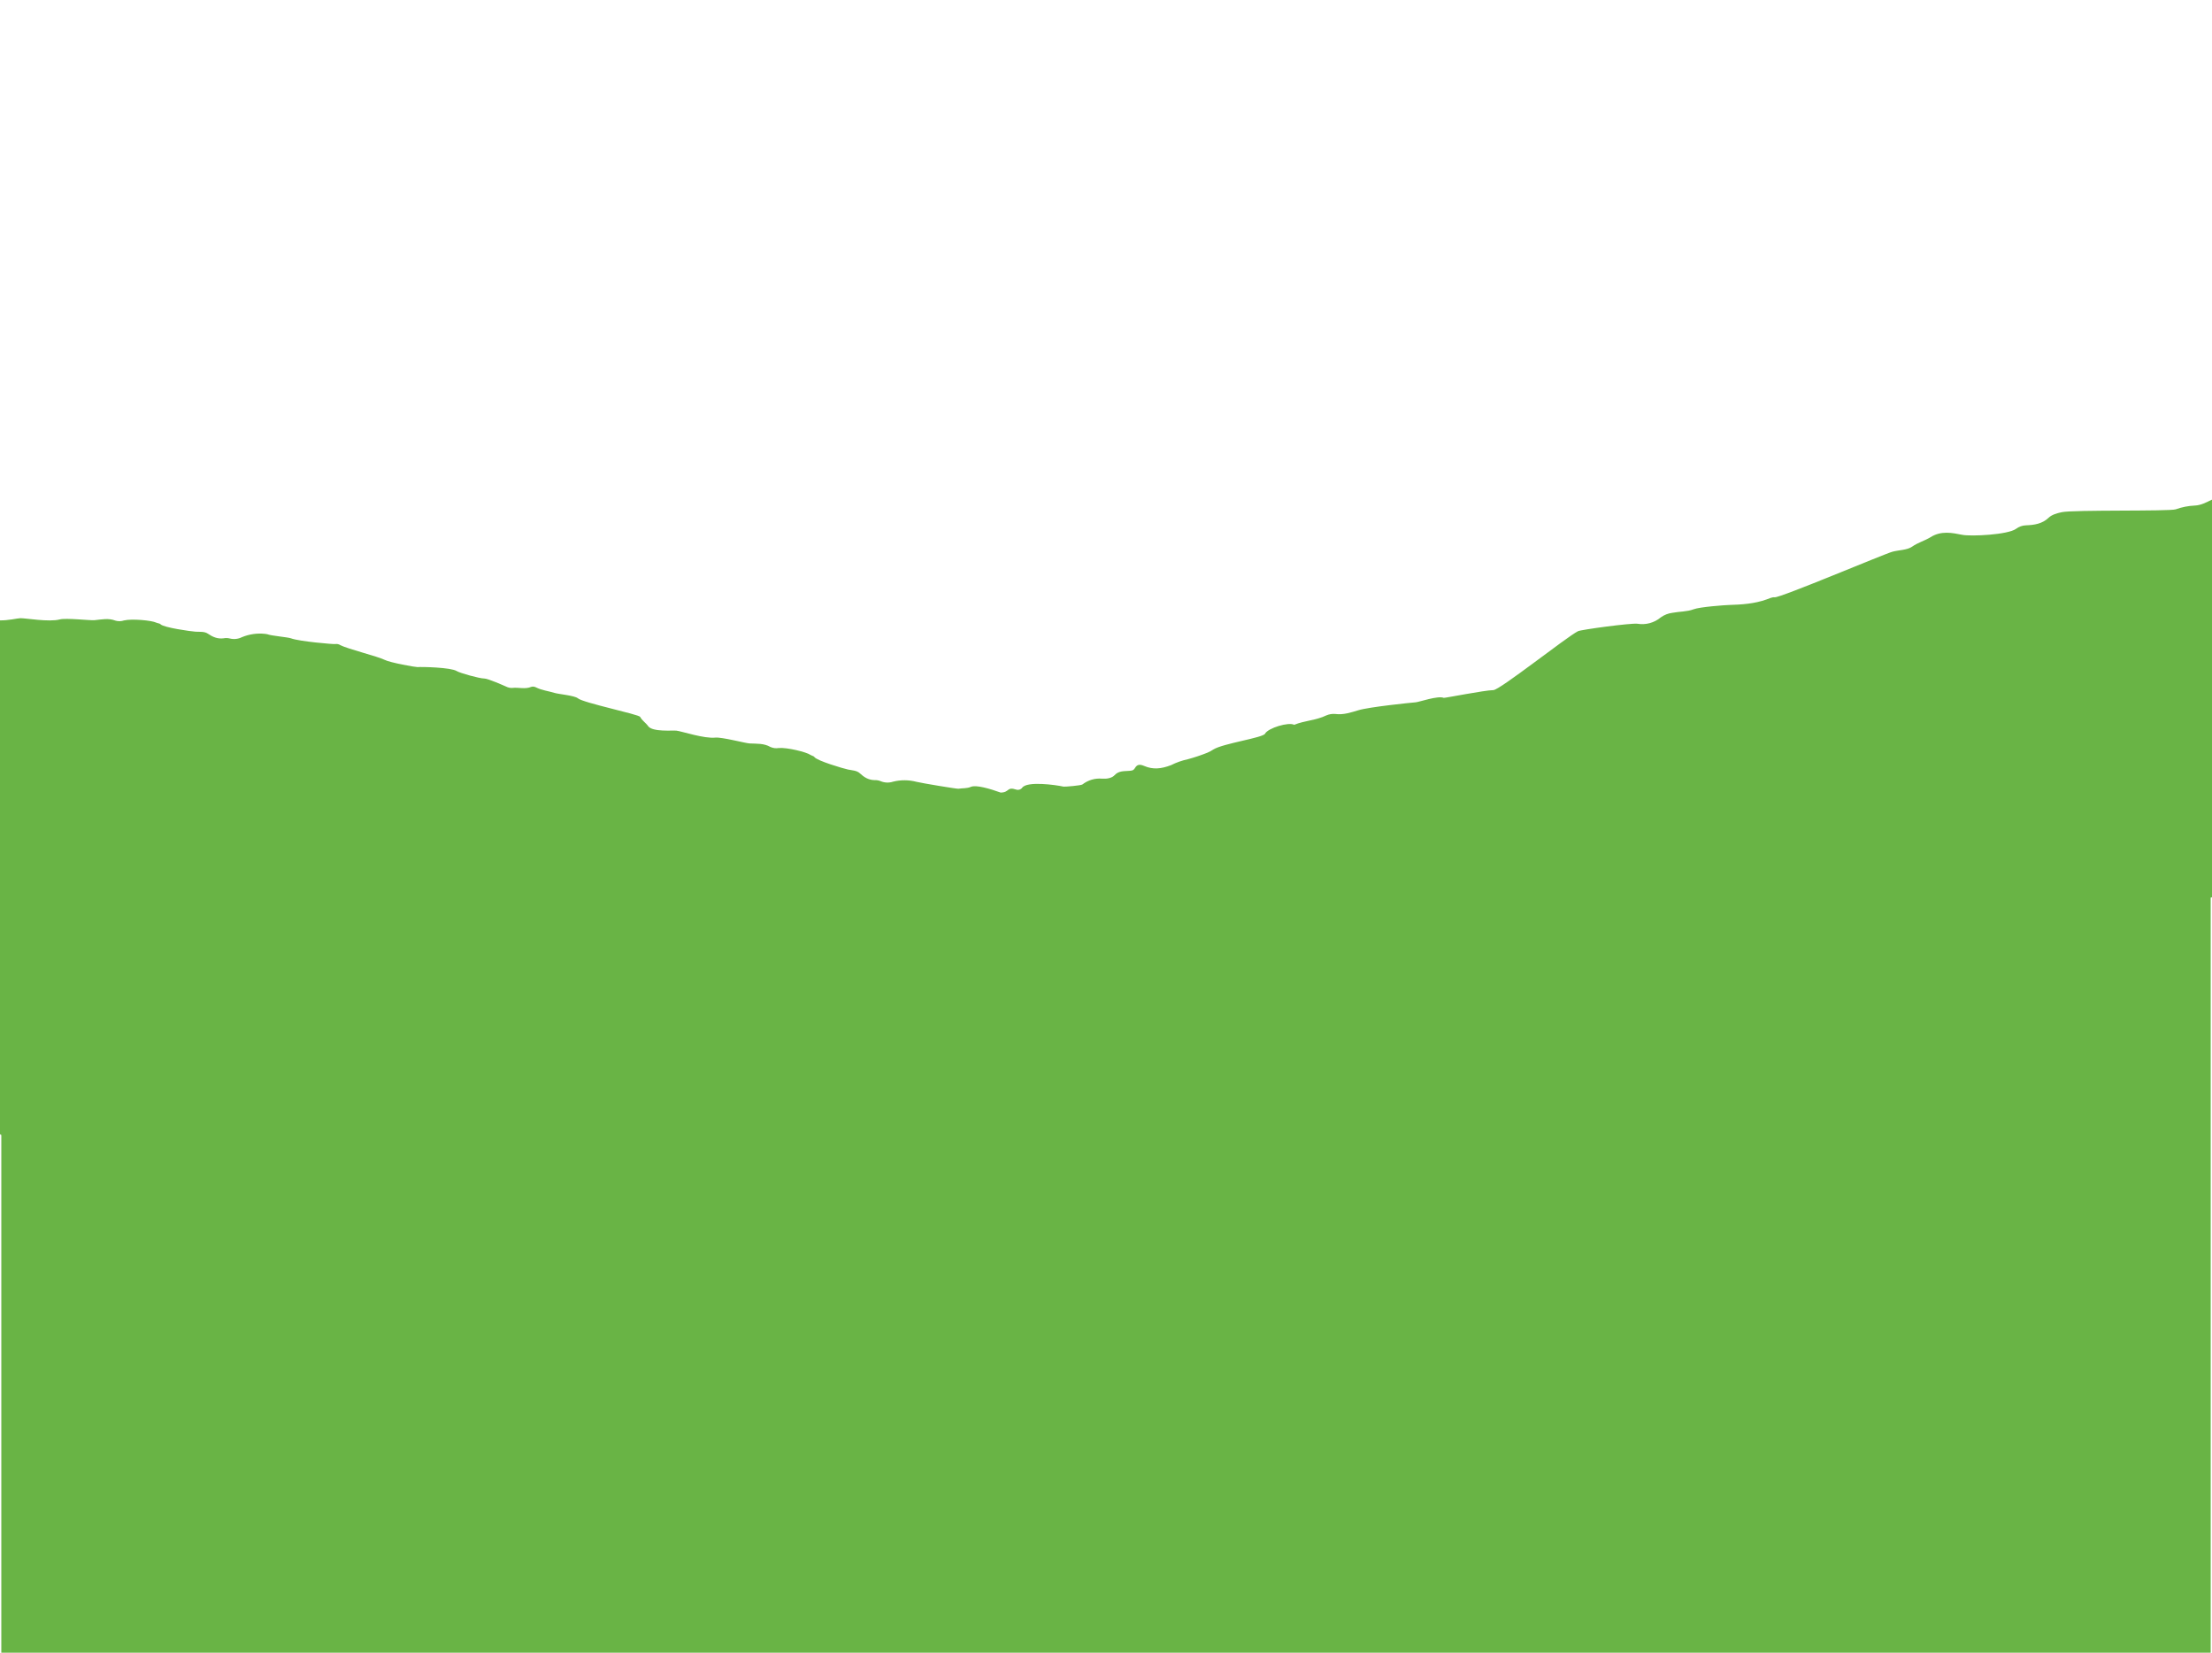
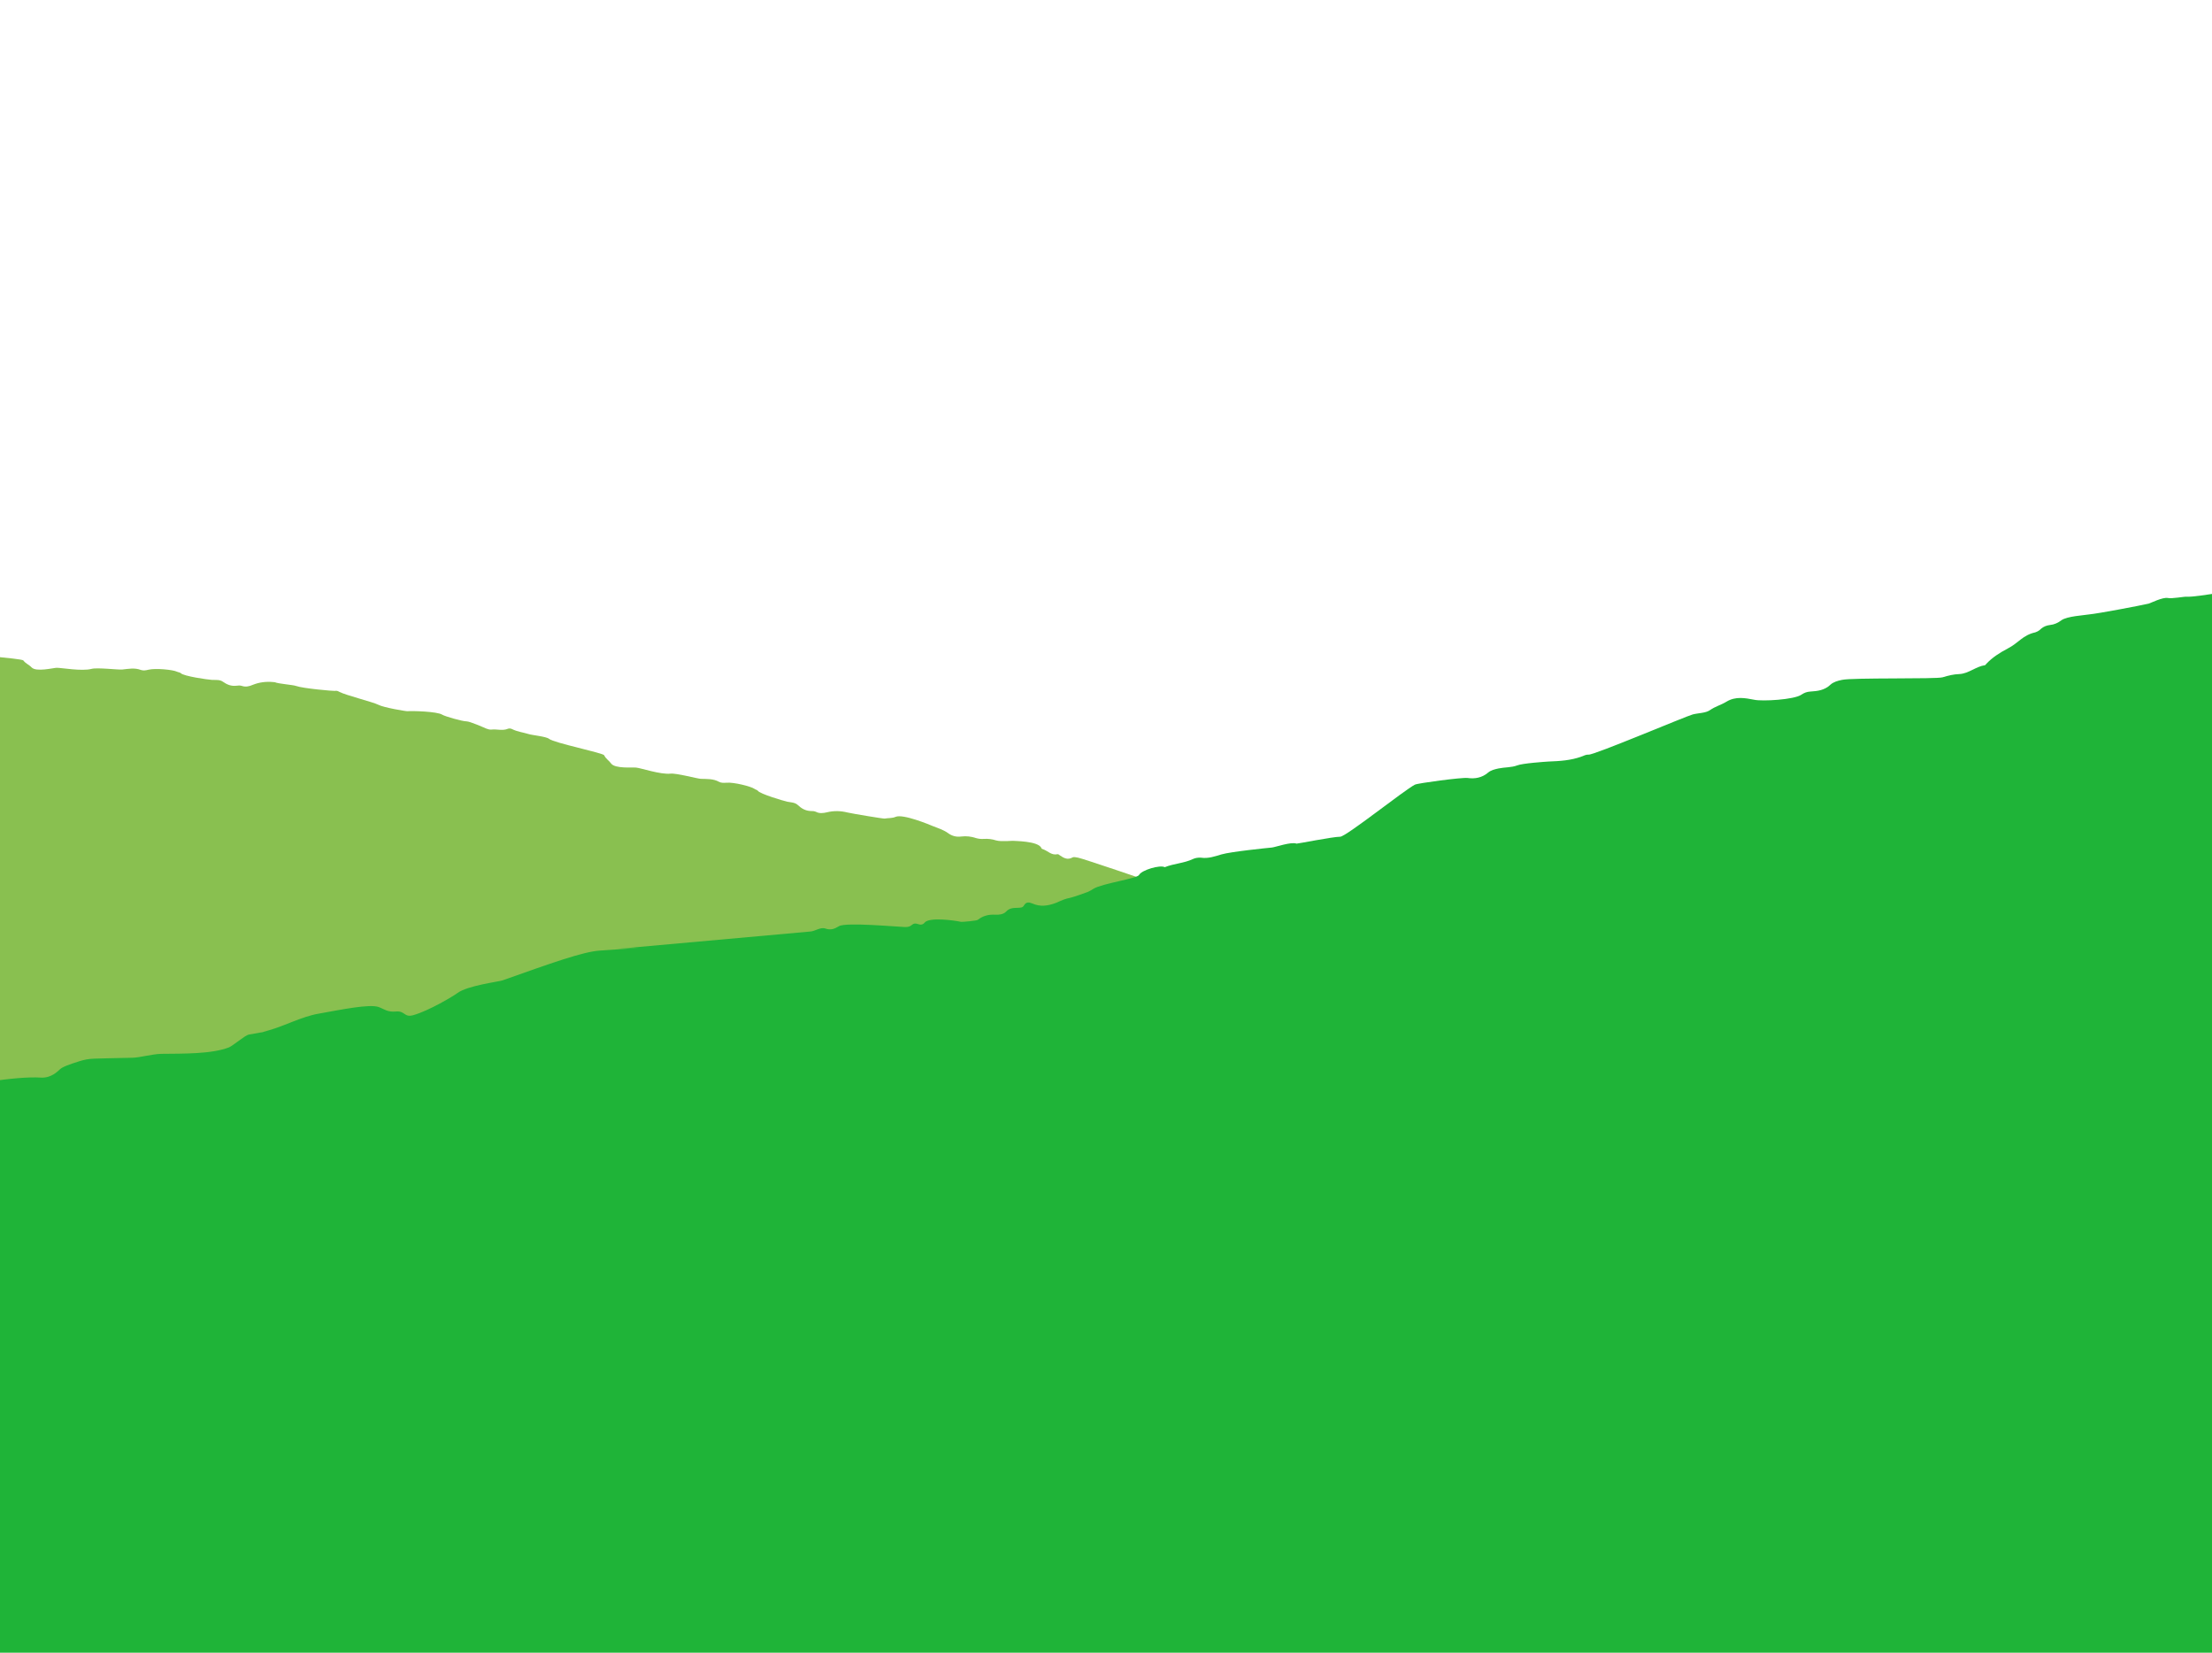
- <svg xmlns="http://www.w3.org/2000/svg" id="Layer_1" data-name="Layer 1" viewBox="0 0 1024 765">
-   <defs>
-     <style>.cls-1{fill:none;}.cls-2{clip-path:url(#clip-path);}.cls-3{fill:#69b445;}</style>
-     <clipPath id="clip-path">
-       <rect class="cls-1" y="231.26" width="1024" height="533.74" />
+ <svg xmlns="http://www.w3.org/2000/svg" xmlns:xlink="http://www.w3.org/1999/xlink" version="1.1" id="Layer_1" x="0px" y="0px" viewBox="0 0 1024 765" style="enable-background:new 0 0 1024 765;" xml:space="preserve">
+   <style type="text/css">
+ 	.st0{clip-path:url(#SVGID_2_);fill:#89C050;}
+ 	.st1{clip-path:url(#SVGID_2_);fill:#1FB438;}
+ </style>
+   <g>
+     <defs>
+       <rect id="SVGID_1_" x="-5.4" y="274.4" width="1032.6" height="490.6" />
+     </defs>
+     <clipPath id="SVGID_2_">
+       <use xlink:href="#SVGID_1_" style="overflow:visible;" />
    </clipPath>
-   </defs>
-   <g class="cls-2">
-     <path class="cls-3" d="M1024,231.26c-2.6,1.25-5.12,2.65-8,2.75a29.71,29.71,0,0,0-8.78,1.74c-3,1-47.42.16-52.79,1.33-2.27.49-4.53,1.14-6,2.51-3,2.92-6.77,3.42-10.55,3.57a8,8,0,0,0-4.61,1.63c-3.76,2.75-20.78,3.57-24.85,2.77-4.75-.94-9.78-2-14.67,1.06-2.7,1.67-5.86,2.5-8.64,4.45-2.23,1.55-6,1.51-9,2.29-3.46.88-51.87,21.39-54.57,21.11-1.29-.13-2.51.61-3.76,1-5.59,2-11.46,2.38-17.34,2.56-1.84.05-13.55.88-16.45,2s-6.5,1-9.76,1.62a11.71,11.71,0,0,0-5.4,2.11A13.35,13.35,0,0,1,758,288.71c-2.93-.38-26.09,2.73-27.51,3.46-5.59,2.89-36.18,27.25-39.19,27.27-3.81,0-22.59,3.73-22.94,3.58-2.73-1.13-11.33,1.93-13,2.06-2.39.19-21.56,2.15-26.51,3.67-3.39,1-6.91,2.23-10.67,1.73a8.54,8.54,0,0,0-4.18.66c-4.72,2.31-10.1,2.38-14.9,4.36-2.43-1.42-12.1,1.46-13.49,4.13-1,1.88-19.36,4.47-23.88,7.27a16.29,16.29,0,0,1-2.85,1.53,83.17,83.17,0,0,1-9,3,32.18,32.18,0,0,0-7.77,2.74c-4.58,1.74-8.35,2.13-12.43.37-2-.84-3.25-.77-4.26.94-.79,1.34-1.61,1.23-3.12,1.35-2,.17-4.47-.07-6.34,2-1.2,1.33-3.62,1.76-5.71,1.6a12.91,12.91,0,0,0-9.17,2.68c-.64.49-8.21,1.12-8.74,1-3.62-.81-16.86-2.65-19.13.5a2.47,2.47,0,0,1-2.74.88c-4.52-1.49-3,1.31-7.23,1.37-4.88-1.75-11.38-3.69-13.79-2.64-1.85.8-3.86.55-5.78.87-.65.11-17-2.6-19.42-3.21a21.87,21.87,0,0,0-10.84-.06,8.2,8.2,0,0,1-5.72-.23,6.62,6.62,0,0,0-2.83-.49c-2.84-.06-4.86-1.34-6.82-3.17-1.43-1.33-3.59-1.34-5.46-1.73-2.08-.43-14.41-4.06-15.58-5.8-.33-.48-1.24-.6-1.85-1-1.84-1.29-10.77-3.49-14.62-3.16a6.71,6.71,0,0,1-3.89-.49c-3-1.75-6.37-1.46-9.63-1.63-1.94-.1-12.84-3-15.86-2.7-5.19.56-15.49-2.92-18-3.22-1.69-.21-11.16.72-13.12-2.11-1.06-1.53-2.78-2.52-3.68-4.26-.61-1.19-26.28-6.45-28.84-8.61-1.51-1.27-9-1.93-10.68-2.46-2.91-.9-6-1.21-8.77-2.62a2.92,2.92,0,0,0-2.12-.21c-2.87,1.22-5.86.14-8.77.49a5.53,5.53,0,0,1-2.79-.58c-1.26-.56-8.44-3.75-10.17-3.77-2.27,0-11.38-2.55-12.8-3.46-2.66-1.69-16.08-2-18.15-1.83-.72.06-12.64-2-15.39-3.43s-17-5-20.27-6.71a3.4,3.4,0,0,0-2.45-.52c-.61.14-16.6-1.21-20.43-2.65-1.5-.56-9.25-1.17-11-1.91l-1-.16a21.81,21.81,0,0,0-10.7,1.52,8.12,8.12,0,0,1-5.67.61,6.51,6.51,0,0,0-2.87-.07c-2.81.35-5-.62-7.24-2.14-1.62-1.11-3.74-.81-5.66-.92-2.12-.12-14.85-1.91-16.28-3.46-.4-.43-1.32-.42-2-.75-2-1-11.18-1.89-14.92-1a6.55,6.55,0,0,1-3.91.09c-3.29-1.29-6.51-.51-9.75-.21-1.94.19-13.15-1.12-16.06-.35-5,1.32-15.75-.62-18.24-.57-1.17,0-5.82,1.12-9.42,1V525l.61.37V765H1023.39V415.49l.61-.15Z" />
+     <path class="st0" d="M671.6,551.2l-71.4-133.1c-1.9-0.5-57.4-4.8-59.2-5.6c-0.8-0.4-1.7-0.5-2.2-1.3c-0.7-1.3-2.1-1.7-3.3-2.1   c-1.6-0.6-34.8-11.9-36.4-12.1c-0.9-0.1-2-0.5-2.6-0.1c-2.4,1.3-4.1,0.2-5.9-1c-0.3-0.2-0.6-0.6-1.1-0.5c-2.7,0.6-4.4-1.5-6.6-2.3   c-0.3-0.1-0.7-0.2-0.8-0.5c-1.2-3.4-13-3.3-13.1-3.4c-0.1-0.1-5.5,0.5-7.9-0.2c-1.8-0.6-3.7-0.8-5.6-0.7c-1.2,0.1-2.4,0-3.8-0.4   c-2-0.7-4.4-1-6.7-0.7c-2.3,0.3-4.3-0.2-6.3-1.7c-2-1.4-4.5-2.2-6.8-3.1c-1.4-0.6-13.9-5.8-17.3-4.3c-1.6,0.7-3.4,0.5-5.1,0.8   c-0.6,0.1-15-2.3-17.1-2.8c-3.2-0.8-6.4-0.9-9.6-0.1c-1.7,0.4-3.5,0.6-5-0.2c-0.9-0.4-1.7-0.4-2.5-0.4c-2.5-0.1-4.3-1.2-6-2.8   c-1.3-1.2-3.2-1.2-4.8-1.5c-1.8-0.4-12.7-3.6-13.7-5.1c-0.3-0.4-1.1-0.5-1.6-0.9c-1.6-1.1-9.5-3.1-12.9-2.8   c-1.3,0.1-2.5,0.1-3.4-0.4c-2.7-1.5-5.6-1.3-8.5-1.4c-1.7-0.1-11.3-2.7-14-2.4c-4.6,0.5-13.7-2.6-15.9-2.8   c-1.5-0.2-9.8,0.6-11.6-1.9c-0.9-1.3-2.5-2.2-3.2-3.8c-0.5-1.1-23.2-5.7-25.5-7.6c-1.3-1.1-7.9-1.7-9.4-2.2   c-2.6-0.8-5.3-1.1-7.7-2.3c-0.5-0.3-1.4-0.4-1.9-0.2c-2.5,1.1-5.2,0.1-7.7,0.4c-0.8,0.1-1.7-0.2-2.5-0.5c-1.1-0.5-7.5-3.3-9-3.3   c-2,0-10-2.3-11.3-3.1c-2.3-1.5-14.2-1.8-16-1.6c-0.6,0.1-11.2-1.7-13.6-3c-2.3-1.2-15-4.4-17.9-5.9c-0.7-0.4-1.3-0.7-2.2-0.5   c-0.5,0.1-14.7-1.1-18-2.3c-1.3-0.5-8.2-1-9.7-1.7l-0.9-0.1c-3.3-0.3-6.4,0.1-9.4,1.3c-1.6,0.7-3.3,1.1-5,0.5   c-0.9-0.3-1.8-0.2-2.5-0.1c-2.5,0.3-4.4-0.5-6.4-1.9c-1.4-1-3.3-0.7-5-0.8c-1.9-0.1-13.1-1.7-14.4-3.1c-0.4-0.4-1.2-0.4-1.8-0.7   c-1.8-0.9-9.9-1.7-13.2-0.9c-1.2,0.3-2.4,0.5-3.5,0.1c-2.9-1.1-5.7-0.5-8.6-0.2c-1.7,0.2-11.6-1-14.2-0.3   c-4.4,1.2-13.9-0.5-16.1-0.5c-1.5,0-9.6,2.1-11.7-0.2c-1.1-1.2-2.8-1.8-3.8-3.2c-0.4-0.5-7.7-1.2-14.5-1.9v202.8l24.3,14.8   L671.6,551.2z" />
+     <path class="st1" d="M1027.3,274.4c-5,0.8-12.7,2-15.1,1.8c-1-0.1-6.8,1-8.6,0.6c-2.4-0.5-8.1,2.4-8.9,2.6   c-3.9,0.9-23.3,4.6-27.6,5c-2.2,0.4-10.2,0.8-12.8,2.7c-1.6,1.2-3.3,2-5.3,2.2c-1.6,0.2-2.9,0.7-4.1,1.7c-0.2,0.2-1.1,1.2-2.7,1.7   c-5.9,1.3-7.7,4.9-12.8,7.5c-3.6,1.9-7.1,4.1-9.9,7.1c-0.2,0.2-0.4,0.6-0.6,0.6c-4.2,0.6-7.6,3.9-11.8,4.1   c-2.8,0.1-5.2,0.7-7.8,1.5c-2.6,0.9-41.9,0.1-46.6,1.2c-2,0.4-4,1-5.3,2.2c-2.7,2.6-6,3-9.3,3.2c-1.7,0.1-2.9,0.6-4.1,1.4   c-3.3,2.4-18.3,3.2-21.9,2.4c-4.2-0.8-8.6-1.7-12.9,0.9c-2.4,1.5-5.2,2.2-7.6,3.9c-2,1.4-5.3,1.3-8,2c-3.1,0.8-45.8,18.9-48.2,18.6   c-1.1-0.1-2.2,0.5-3.3,0.9c-4.9,1.8-10.1,2.1-15.3,2.3c-1.6,0.1-12,0.8-14.5,1.8c-2.6,1-5.7,0.8-8.6,1.4c-1.8,0.4-3.5,0.8-4.8,1.9   c-2.8,2.4-6.1,3-9.6,2.5c-2.6-0.3-23,2.4-24.3,3.1c-4.9,2.5-31.9,24.1-34.6,24.1c-3.4,0-19.9,3.3-20.2,3.2c-2.4-1-10,1.7-11.4,1.8   c-2.1,0.2-19,1.9-23.4,3.2c-3,0.9-6.1,2-9.4,1.5c-1.1-0.1-2.7,0.1-3.7,0.6c-4.2,2-8.9,2.1-13.1,3.8c-2.1-1.2-10.7,1.3-11.9,3.6   c-0.9,1.7-17.1,3.9-21.1,6.4c-0.8,0.5-1.6,1-2.5,1.4c-2.2,0.8-6,2.2-8,2.7c-2.9,0.6-3.8,1.1-6.8,2.4c-4,1.5-7.4,1.9-11,0.3   c-1.7-0.7-2.9-0.7-3.8,0.8c-0.7,1.2-1.4,1.1-2.8,1.2c-1.8,0.1-3.9-0.1-5.6,1.8c-1.1,1.2-3.2,1.5-5,1.4c-3-0.2-5.7,0.5-8.1,2.4   c-0.6,0.4-7.2,1-7.7,0.9c-3.2-0.7-14.9-2.3-16.9,0.4c-0.4,0.6-1.4,1.1-2.4,0.8c-4.1-1.4-2.5,1.3-6.7,1.2   c-3.6-0.1-27.3-2.3-30.5-0.4c-2,1.2-3.7,2-6.3,1.1c-2.4-0.8-4.7,1.3-7.2,1.4l-88.9,8c0,0,25.5-1.5-8.3,0.8   c-7.8,0.5-22.5,5.8-45.1,13.8c-1.7,0.6-16.3,2.4-20.9,5.9c-1.7,1.3-13.2,8.2-20.4,10.2c-4.3,1.2-3.7-2.1-8-1.7   c-4,0.4-5.5-1.2-8.1-2.1c-4.2-1.4-16.6,1.1-27.7,3.1c-7.6,1.3-15.9,5.7-22.7,7.6c-6.9,1.9,1.6,0-9.7,2.1c-1.6,0.3-7.2,5.1-9.1,5.9   c-7.9,3.1-21,2.9-31.4,3c-4.1,0.1-9.8,1.7-13.1,1.8c-19.9,0.5-19.6,0.1-24.7,1.6c-5.1,1.6-8,2.7-9.1,3.8c-1.1,1-4,4-8.6,3.8   c-6.1-0.4-15.2,0.5-24.4,1.9v21.9c0.7,0.2,1.4,0.4,2.1,0.6V765h1030V580.4v-64.9v-70.1l0.5-0.1V274.4z" />
  </g>
</svg>
